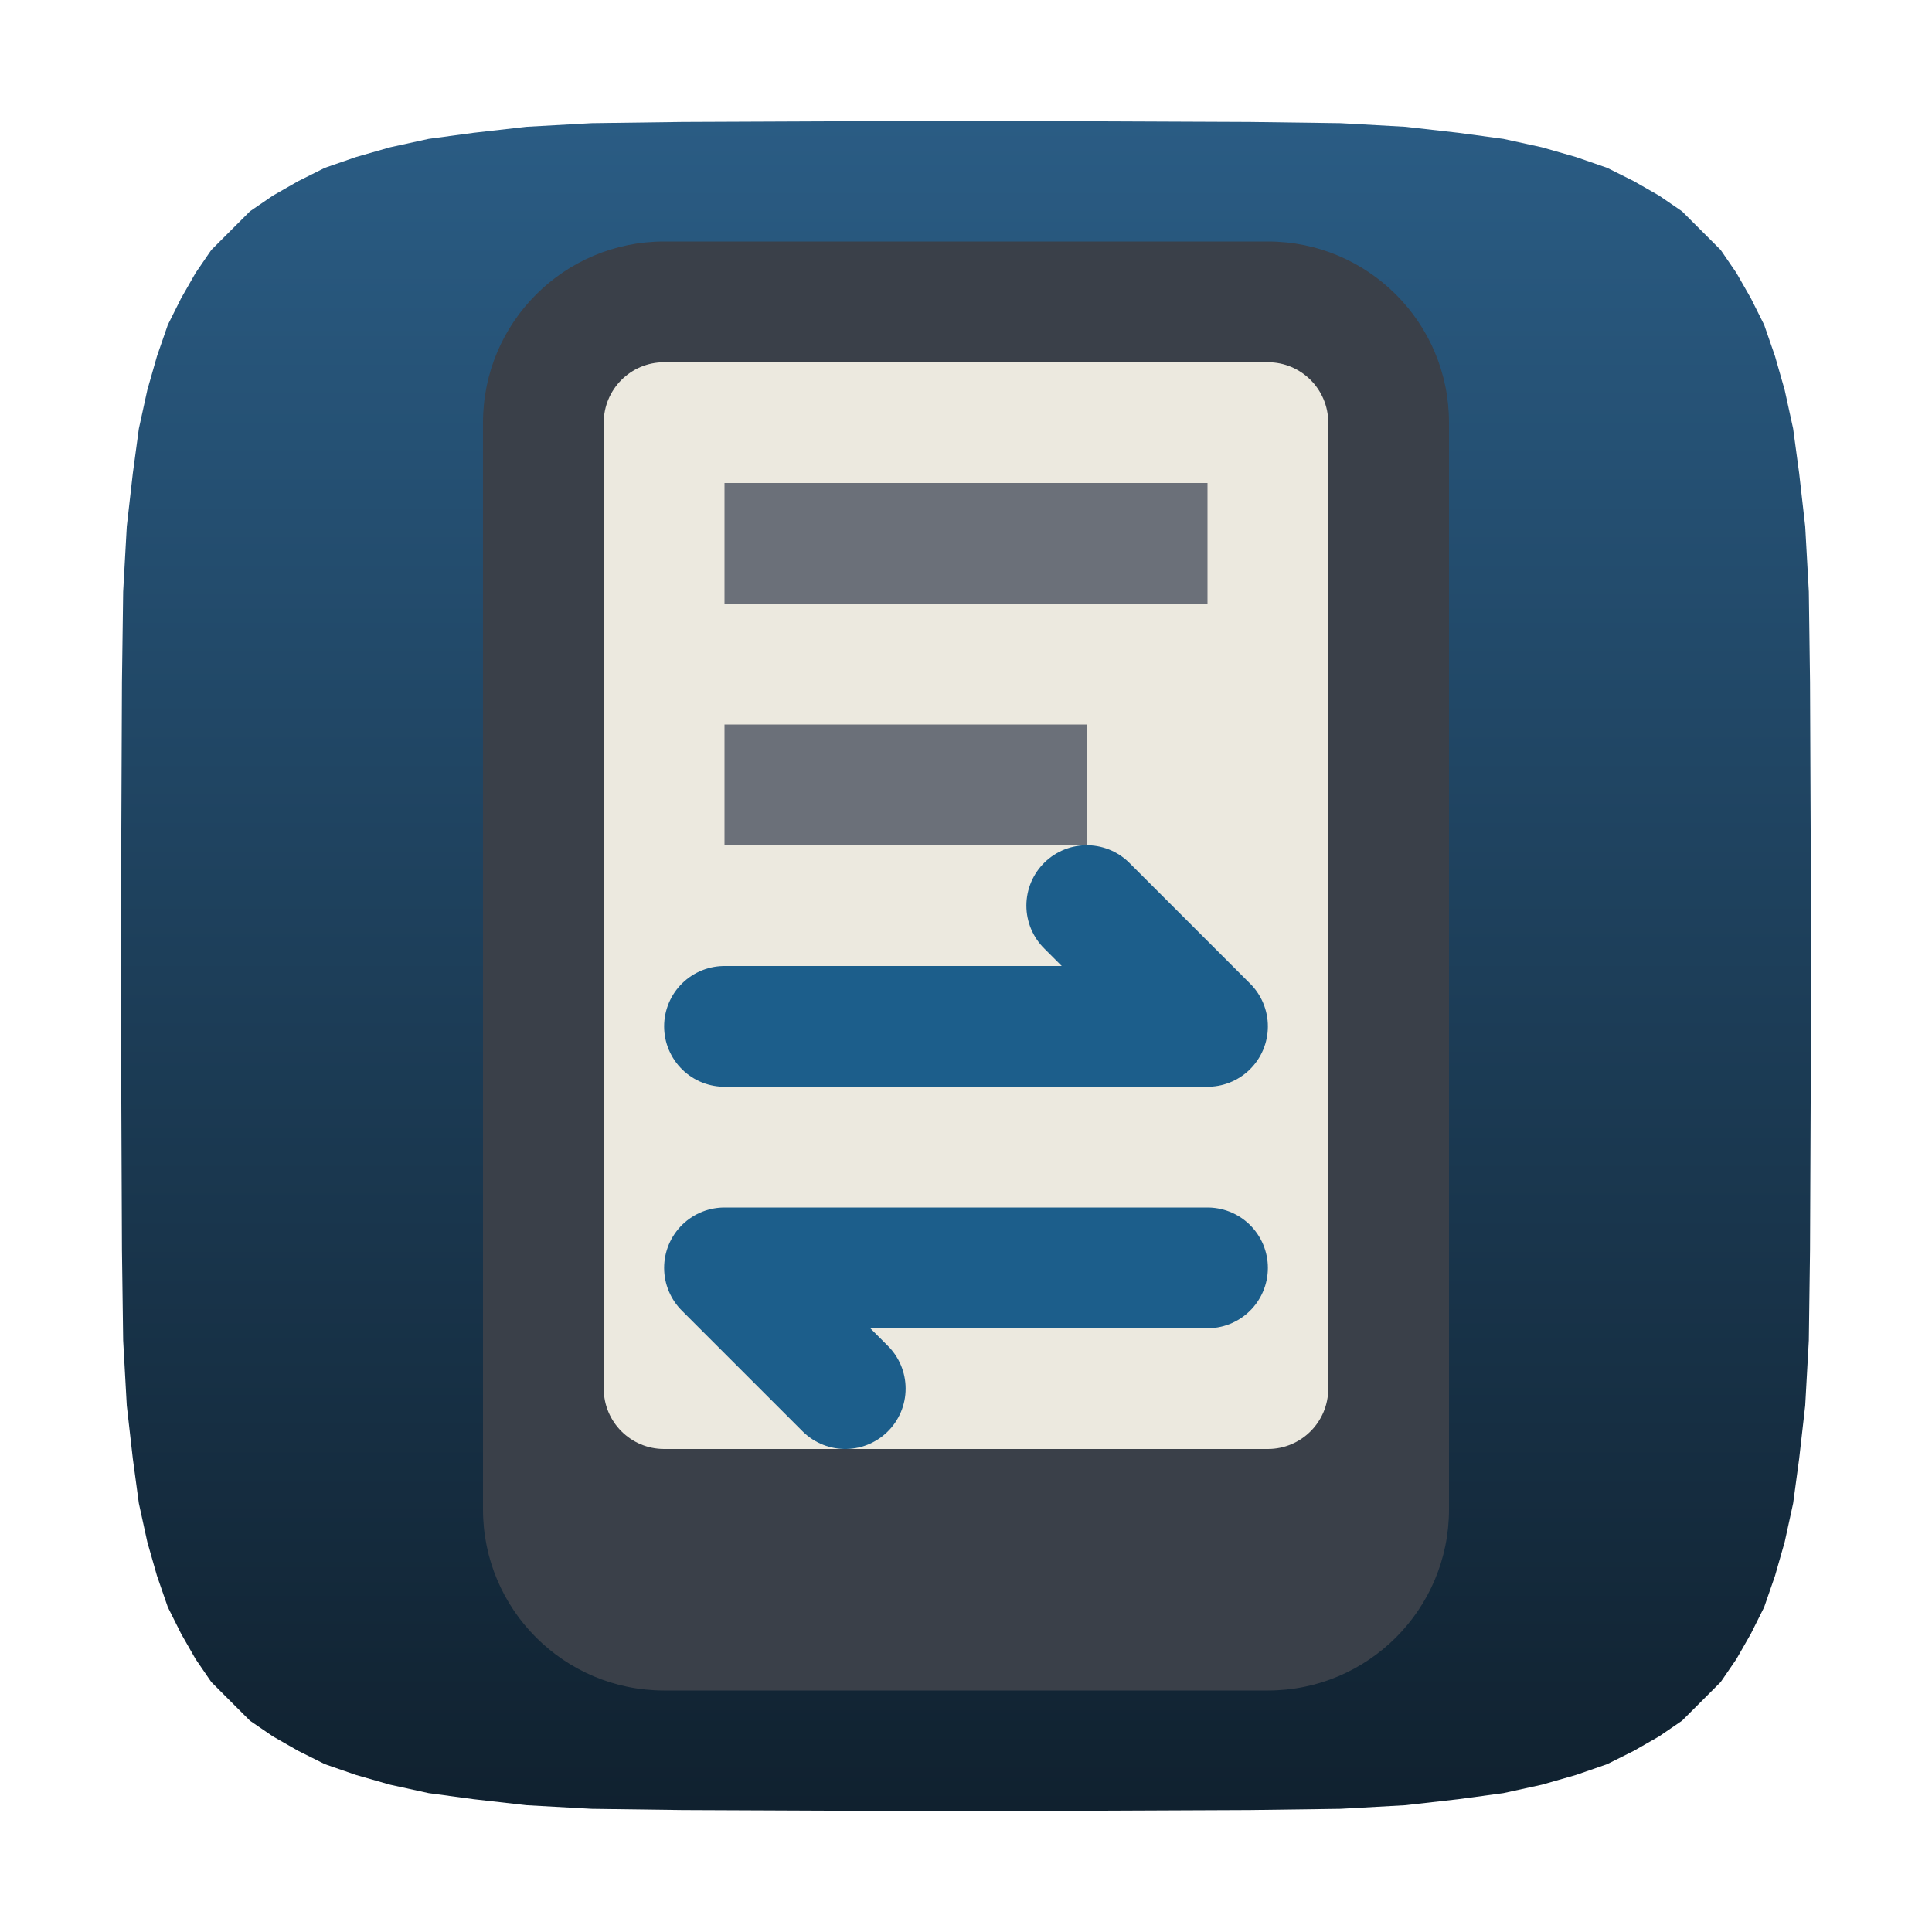
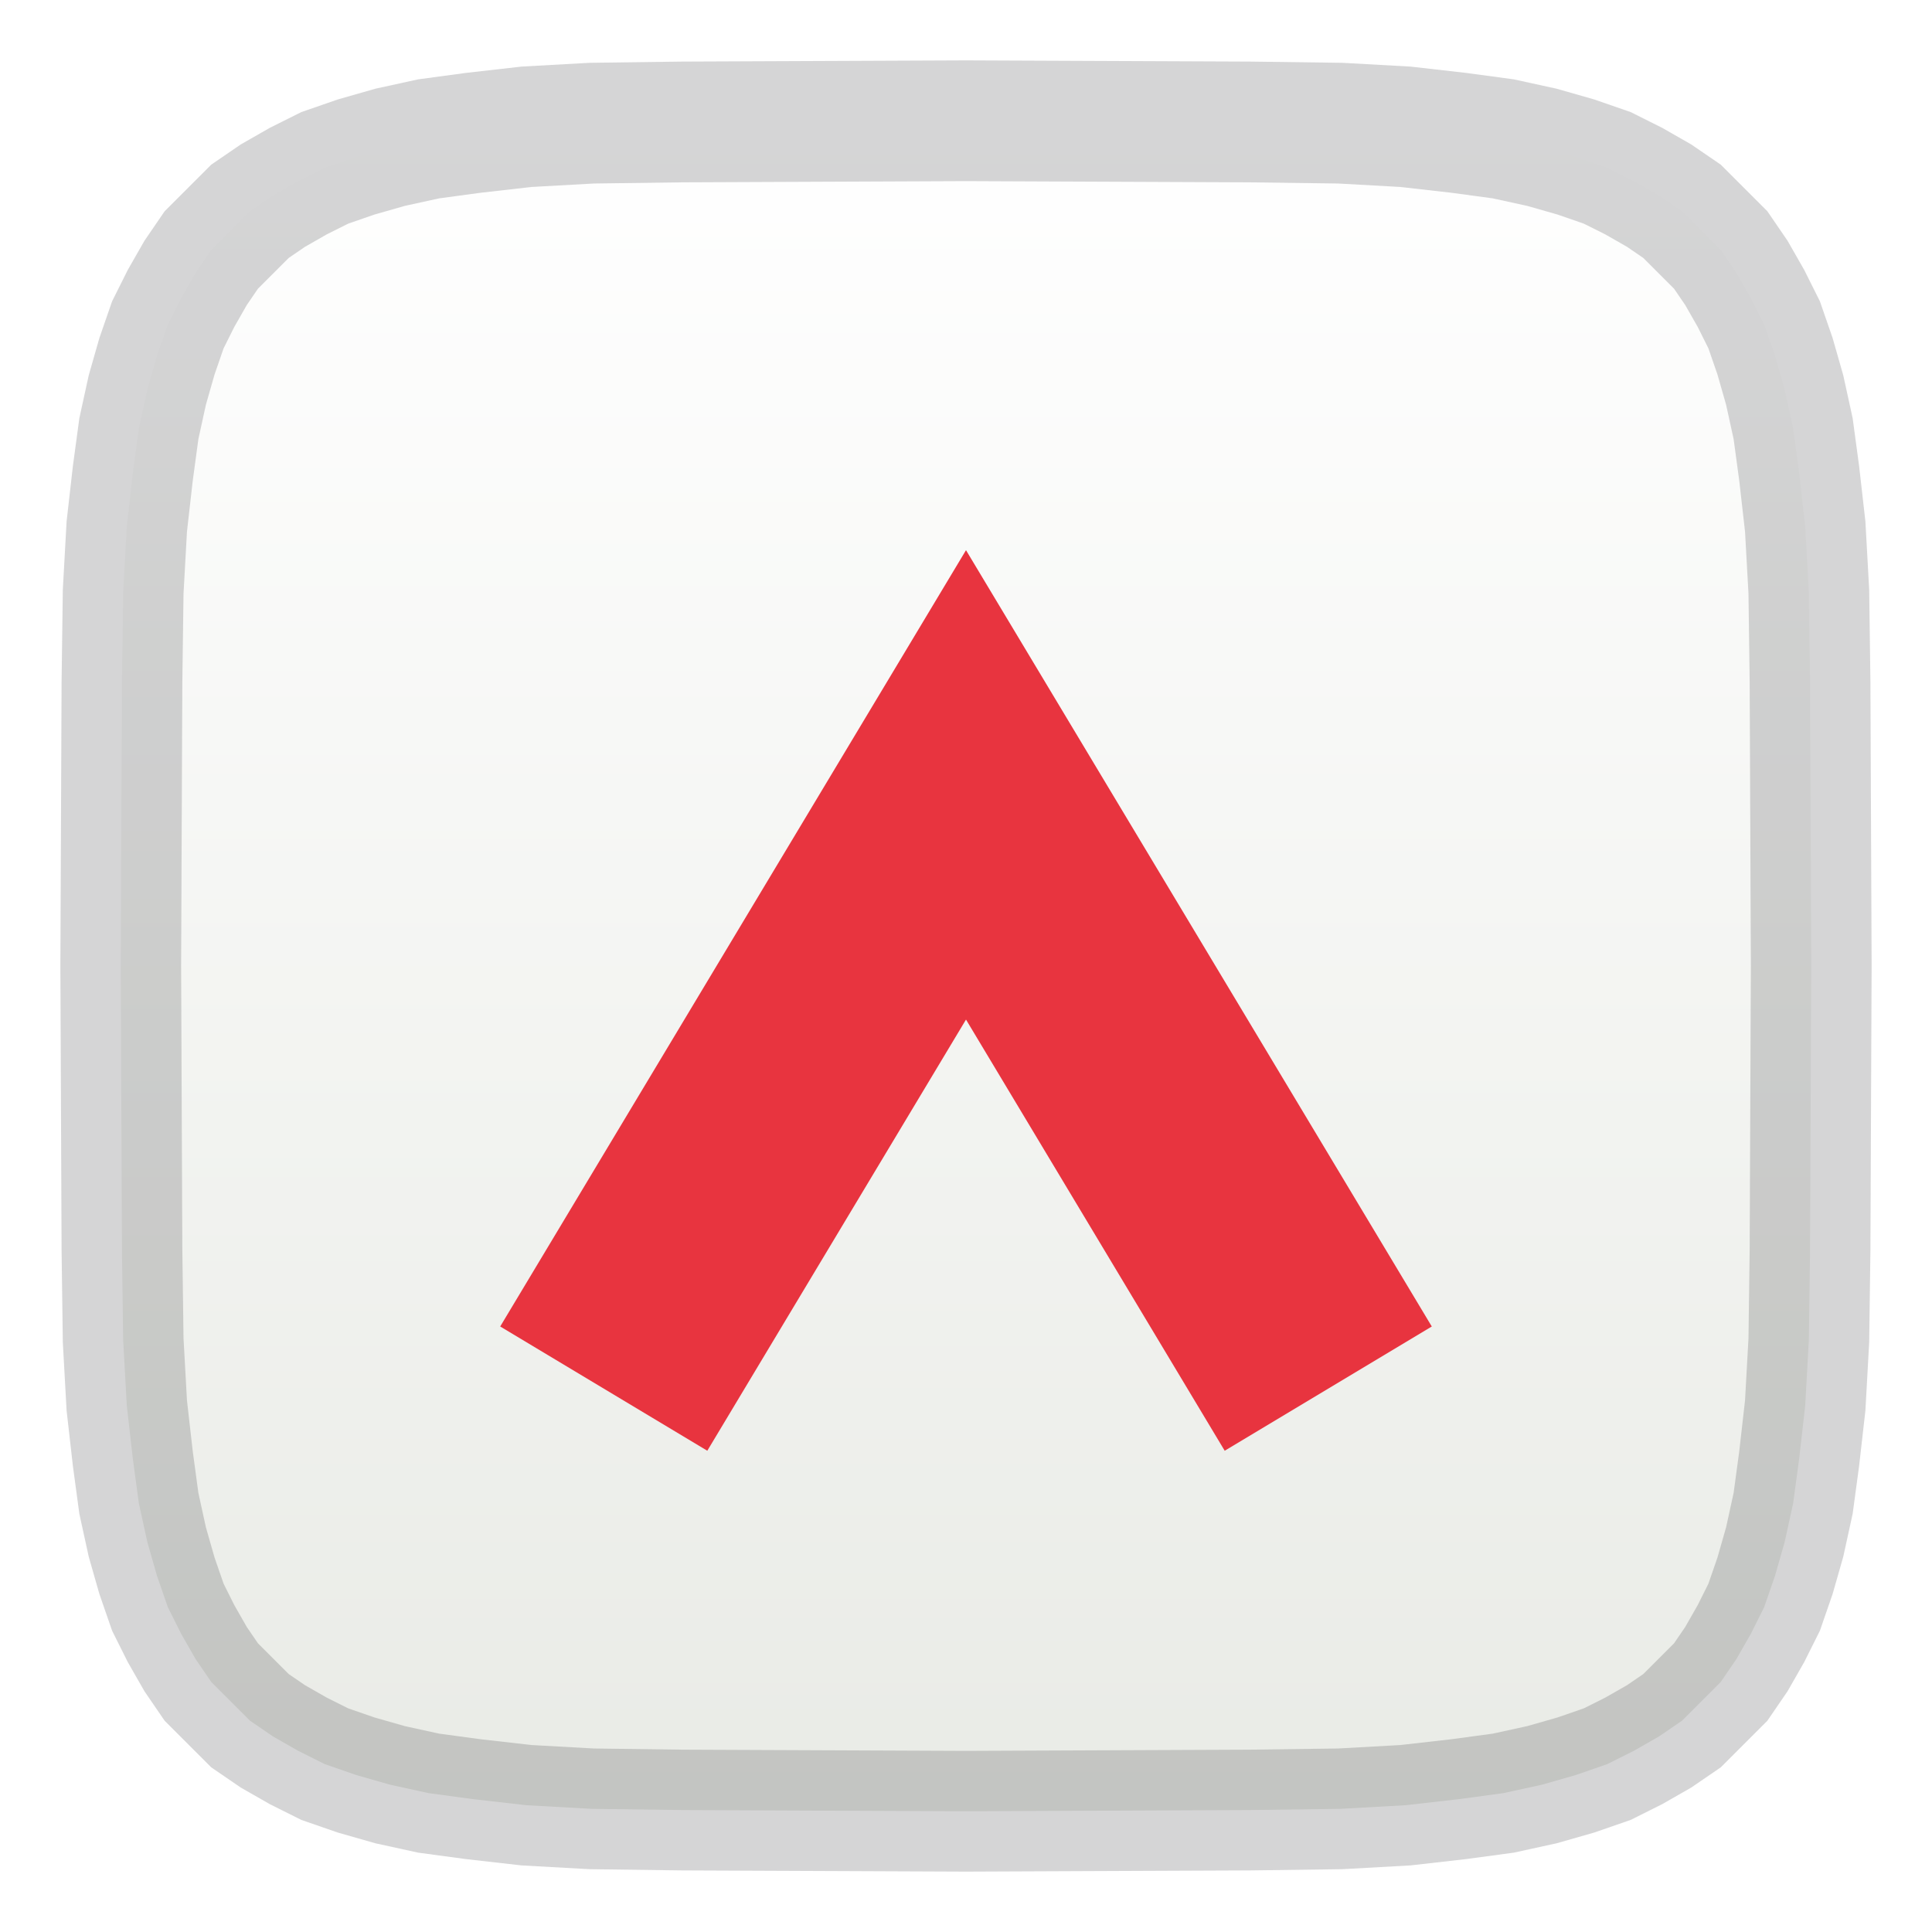
<svg xmlns="http://www.w3.org/2000/svg" viewBox="0 0 16 16" width="16" height="16">
  <defs>
-     <clipPath id="tile">
-       <path d="M15.00 8.00 L14.99 10.35 L14.98 11.10 L14.95 11.64 L14.90 12.08 L14.85 12.45 L14.78 12.77 L14.70 13.05 L14.61 13.31 L14.50 13.53 L14.38 13.74 L14.25 13.93 L14.09 14.09 L13.93 14.25 L13.74 14.38 L13.53 14.50 L13.31 14.61 L13.05 14.70 L12.77 14.78 L12.45 14.85 L12.08 14.90 L11.64 14.95 L11.10 14.98 L10.35 14.99 L8.00 15.00 L5.65 14.99 L4.90 14.98 L4.36 14.95 L3.92 14.90 L3.55 14.85 L3.23 14.78 L2.95 14.70 L2.69 14.61 L2.47 14.50 L2.26 14.38 L2.07 14.25 L1.91 14.09 L1.75 13.93 L1.62 13.74 L1.50 13.53 L1.39 13.31 L1.30 13.05 L1.22 12.77 L1.15 12.45 L1.10 12.08 L1.05 11.64 L1.02 11.10 L1.01 10.35 L1.00 8.00 L1.01 5.65 L1.02 4.90 L1.05 4.36 L1.10 3.92 L1.15 3.55 L1.22 3.23 L1.30 2.95 L1.39 2.69 L1.50 2.47 L1.62 2.26 L1.75 2.07 L1.91 1.91 L2.07 1.75 L2.26 1.62 L2.47 1.50 L2.69 1.39 L2.95 1.30 L3.23 1.22 L3.55 1.15 L3.92 1.10 L4.36 1.05 L4.90 1.02 L5.65 1.01 L8.00 1.00 L10.35 1.01 L11.10 1.02 L11.64 1.05 L12.08 1.10 L12.45 1.15 L12.77 1.22 L13.05 1.30 L13.31 1.39 L13.53 1.50 L13.74 1.62 L13.93 1.75 L14.09 1.91 L14.25 2.07 L14.38 2.26 L14.50 2.47 L14.61 2.69 L14.70 2.95 L14.78 3.23 L14.85 3.55 L14.90 3.92 L14.95 4.36 L14.98 4.90 L14.99 5.65 Z" />
-     </clipPath>
    <linearGradient id="ground" x1="0" y1="0" x2="0" y2="1">
-       <stop offset="0" stop-color="#2a5c84" />
-       <stop offset="1" stop-color="#10212f" />
+       <stop offset="0" stop-color="#ffffff" />
+       <stop offset="1" stop-color="#e9ebe6" />
    </linearGradient>
  </defs>
  <path d="M15.00 8.00 L14.99 10.35 L14.98 11.10 L14.95 11.64 L14.90 12.08 L14.85 12.45 L14.78 12.77 L14.70 13.05 L14.61 13.31 L14.50 13.53 L14.38 13.74 L14.25 13.93 L14.09 14.09 L13.93 14.25 L13.74 14.38 L13.53 14.50 L13.31 14.61 L13.05 14.70 L12.77 14.78 L12.45 14.85 L12.08 14.90 L11.64 14.95 L11.10 14.98 L10.35 14.99 L8.00 15.00 L5.65 14.99 L4.90 14.98 L4.36 14.95 L3.92 14.90 L3.55 14.85 L3.23 14.78 L2.95 14.70 L2.69 14.61 L2.47 14.50 L2.26 14.38 L2.07 14.25 L1.91 14.09 L1.75 13.93 L1.62 13.74 L1.50 13.53 L1.39 13.31 L1.30 13.05 L1.22 12.77 L1.15 12.45 L1.10 12.08 L1.05 11.64 L1.02 11.10 L1.01 10.35 L1.00 8.00 L1.01 5.65 L1.02 4.90 L1.05 4.36 L1.10 3.92 L1.15 3.55 L1.22 3.23 L1.30 2.95 L1.39 2.69 L1.50 2.47 L1.62 2.26 L1.75 2.07 L1.91 1.91 L2.07 1.75 L2.26 1.62 L2.47 1.50 L2.69 1.39 L2.95 1.30 L3.23 1.22 L3.55 1.15 L3.92 1.10 L4.36 1.05 L4.90 1.02 L5.65 1.01 L8.00 1.00 L10.35 1.01 L11.10 1.02 L11.64 1.05 L12.08 1.10 L12.45 1.15 L12.77 1.22 L13.05 1.30 L13.31 1.39 L13.53 1.50 L13.74 1.62 L13.93 1.75 L14.09 1.91 L14.25 2.07 L14.38 2.26 L14.50 2.47 L14.61 2.69 L14.70 2.95 L14.78 3.23 L14.85 3.55 L14.90 3.92 L14.95 4.36 L14.98 4.90 L14.99 5.65 Z" fill="url(#ground)" />
-   <g clip-path="url(#tile)">
-     <rect x="4" y="2" width="8" height="12" rx="1.5" fill="#3a4049" />
-     <rect x="5" y="3" width="6" height="9" rx="0.5" fill="#ece9df" />
-     <rect x="6" y="4" width="4" height="1" fill="#6b7079" />
-     <rect x="6" y="6" width="3" height="1" fill="#6b7079" />
-     <path d="M6 8.5H10M9 7.5L10 8.5" fill="none" stroke="#1c5e8b" stroke-width="1" stroke-linecap="round" stroke-linejoin="round" />
-     <path d="M10 10.5H6M7 11.5L6 10.5" fill="none" stroke="#1c5e8b" stroke-width="1" stroke-linecap="round" stroke-linejoin="round" />
-   </g>
+   <path d="M15.00 8.00 L14.99 10.35 L14.98 11.10 L14.95 11.64 L14.90 12.08 L14.85 12.45 L14.78 12.77 L14.70 13.05 L14.61 13.31 L14.50 13.53 L14.38 13.74 L14.25 13.93 L14.09 14.09 L13.93 14.25 L13.74 14.38 L13.53 14.50 L13.31 14.61 L13.05 14.70 L12.77 14.78 L12.45 14.85 L12.08 14.90 L11.64 14.95 L11.10 14.98 L10.35 14.99 L8.00 15.00 L5.65 14.99 L4.90 14.98 L4.36 14.95 L3.92 14.90 L3.55 14.85 L3.23 14.78 L2.95 14.70 L2.69 14.61 L2.47 14.50 L2.26 14.38 L2.07 14.25 L1.91 14.09 L1.75 13.93 L1.62 13.74 L1.50 13.53 L1.39 13.31 L1.30 13.05 L1.22 12.77 L1.15 12.45 L1.10 12.08 L1.05 11.64 L1.02 11.10 L1.01 10.35 L1.00 8.00 L1.01 5.65 L1.02 4.90 L1.05 4.36 L1.10 3.92 L1.15 3.55 L1.22 3.23 L1.30 2.95 L1.39 2.69 L1.50 2.47 L1.62 2.26 L1.75 2.07 L1.91 1.91 L2.07 1.75 L2.26 1.62 L2.47 1.50 L2.69 1.39 L2.95 1.30 L3.23 1.22 L3.55 1.15 L3.92 1.10 L4.36 1.05 L4.90 1.02 L5.65 1.01 L8.00 1.00 L10.35 1.01 L11.10 1.02 L11.64 1.05 L12.08 1.10 L12.45 1.15 L12.77 1.22 L13.05 1.30 L13.31 1.39 L13.53 1.50 L13.74 1.62 L13.93 1.75 L14.09 1.91 L14.25 2.07 L14.38 2.26 L14.50 2.47 L14.61 2.69 L14.70 2.95 L14.78 3.23 L14.85 3.55 L14.90 3.92 L14.95 4.36 L14.98 4.90 L14.99 5.65 Z" fill="none" stroke="#17191c" stroke-opacity="0.18" stroke-width="1" />
+   <path d="M5 11.5 L8 6.5 L11 11.5" fill="none" stroke="#e8343f" stroke-width="2" stroke-linejoin="miter" stroke-miterlimit="10" />
</svg>
